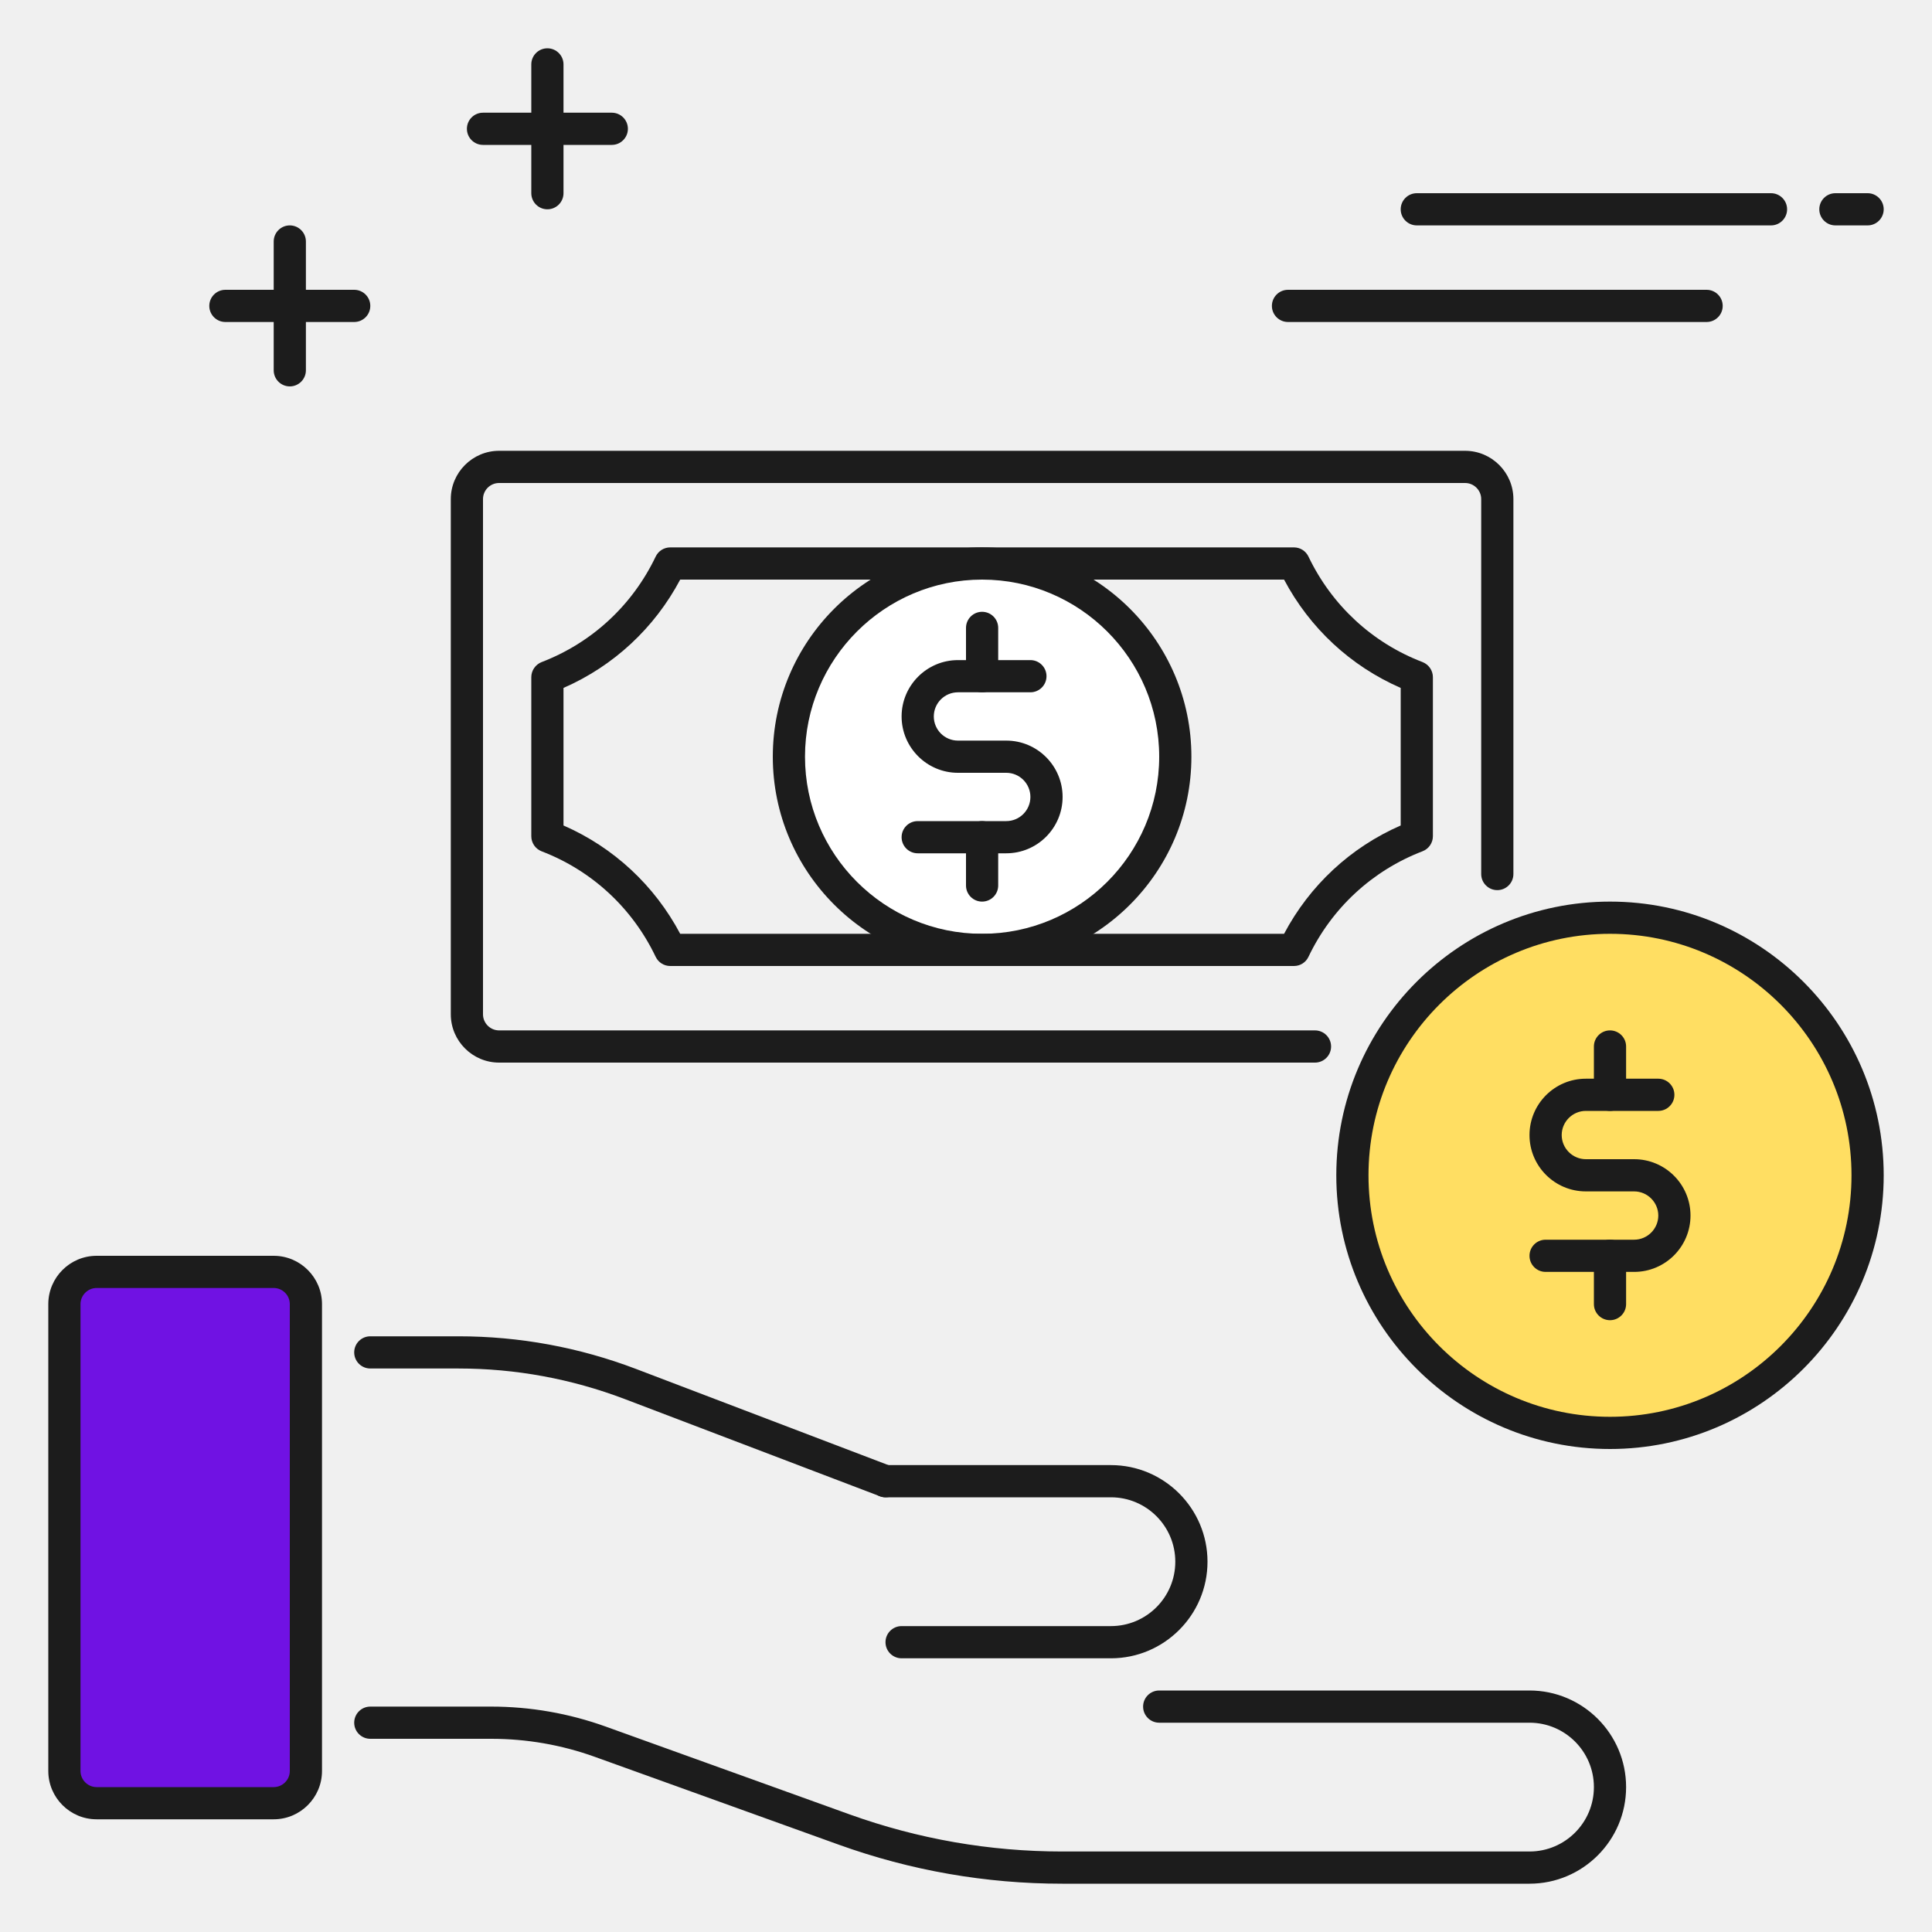
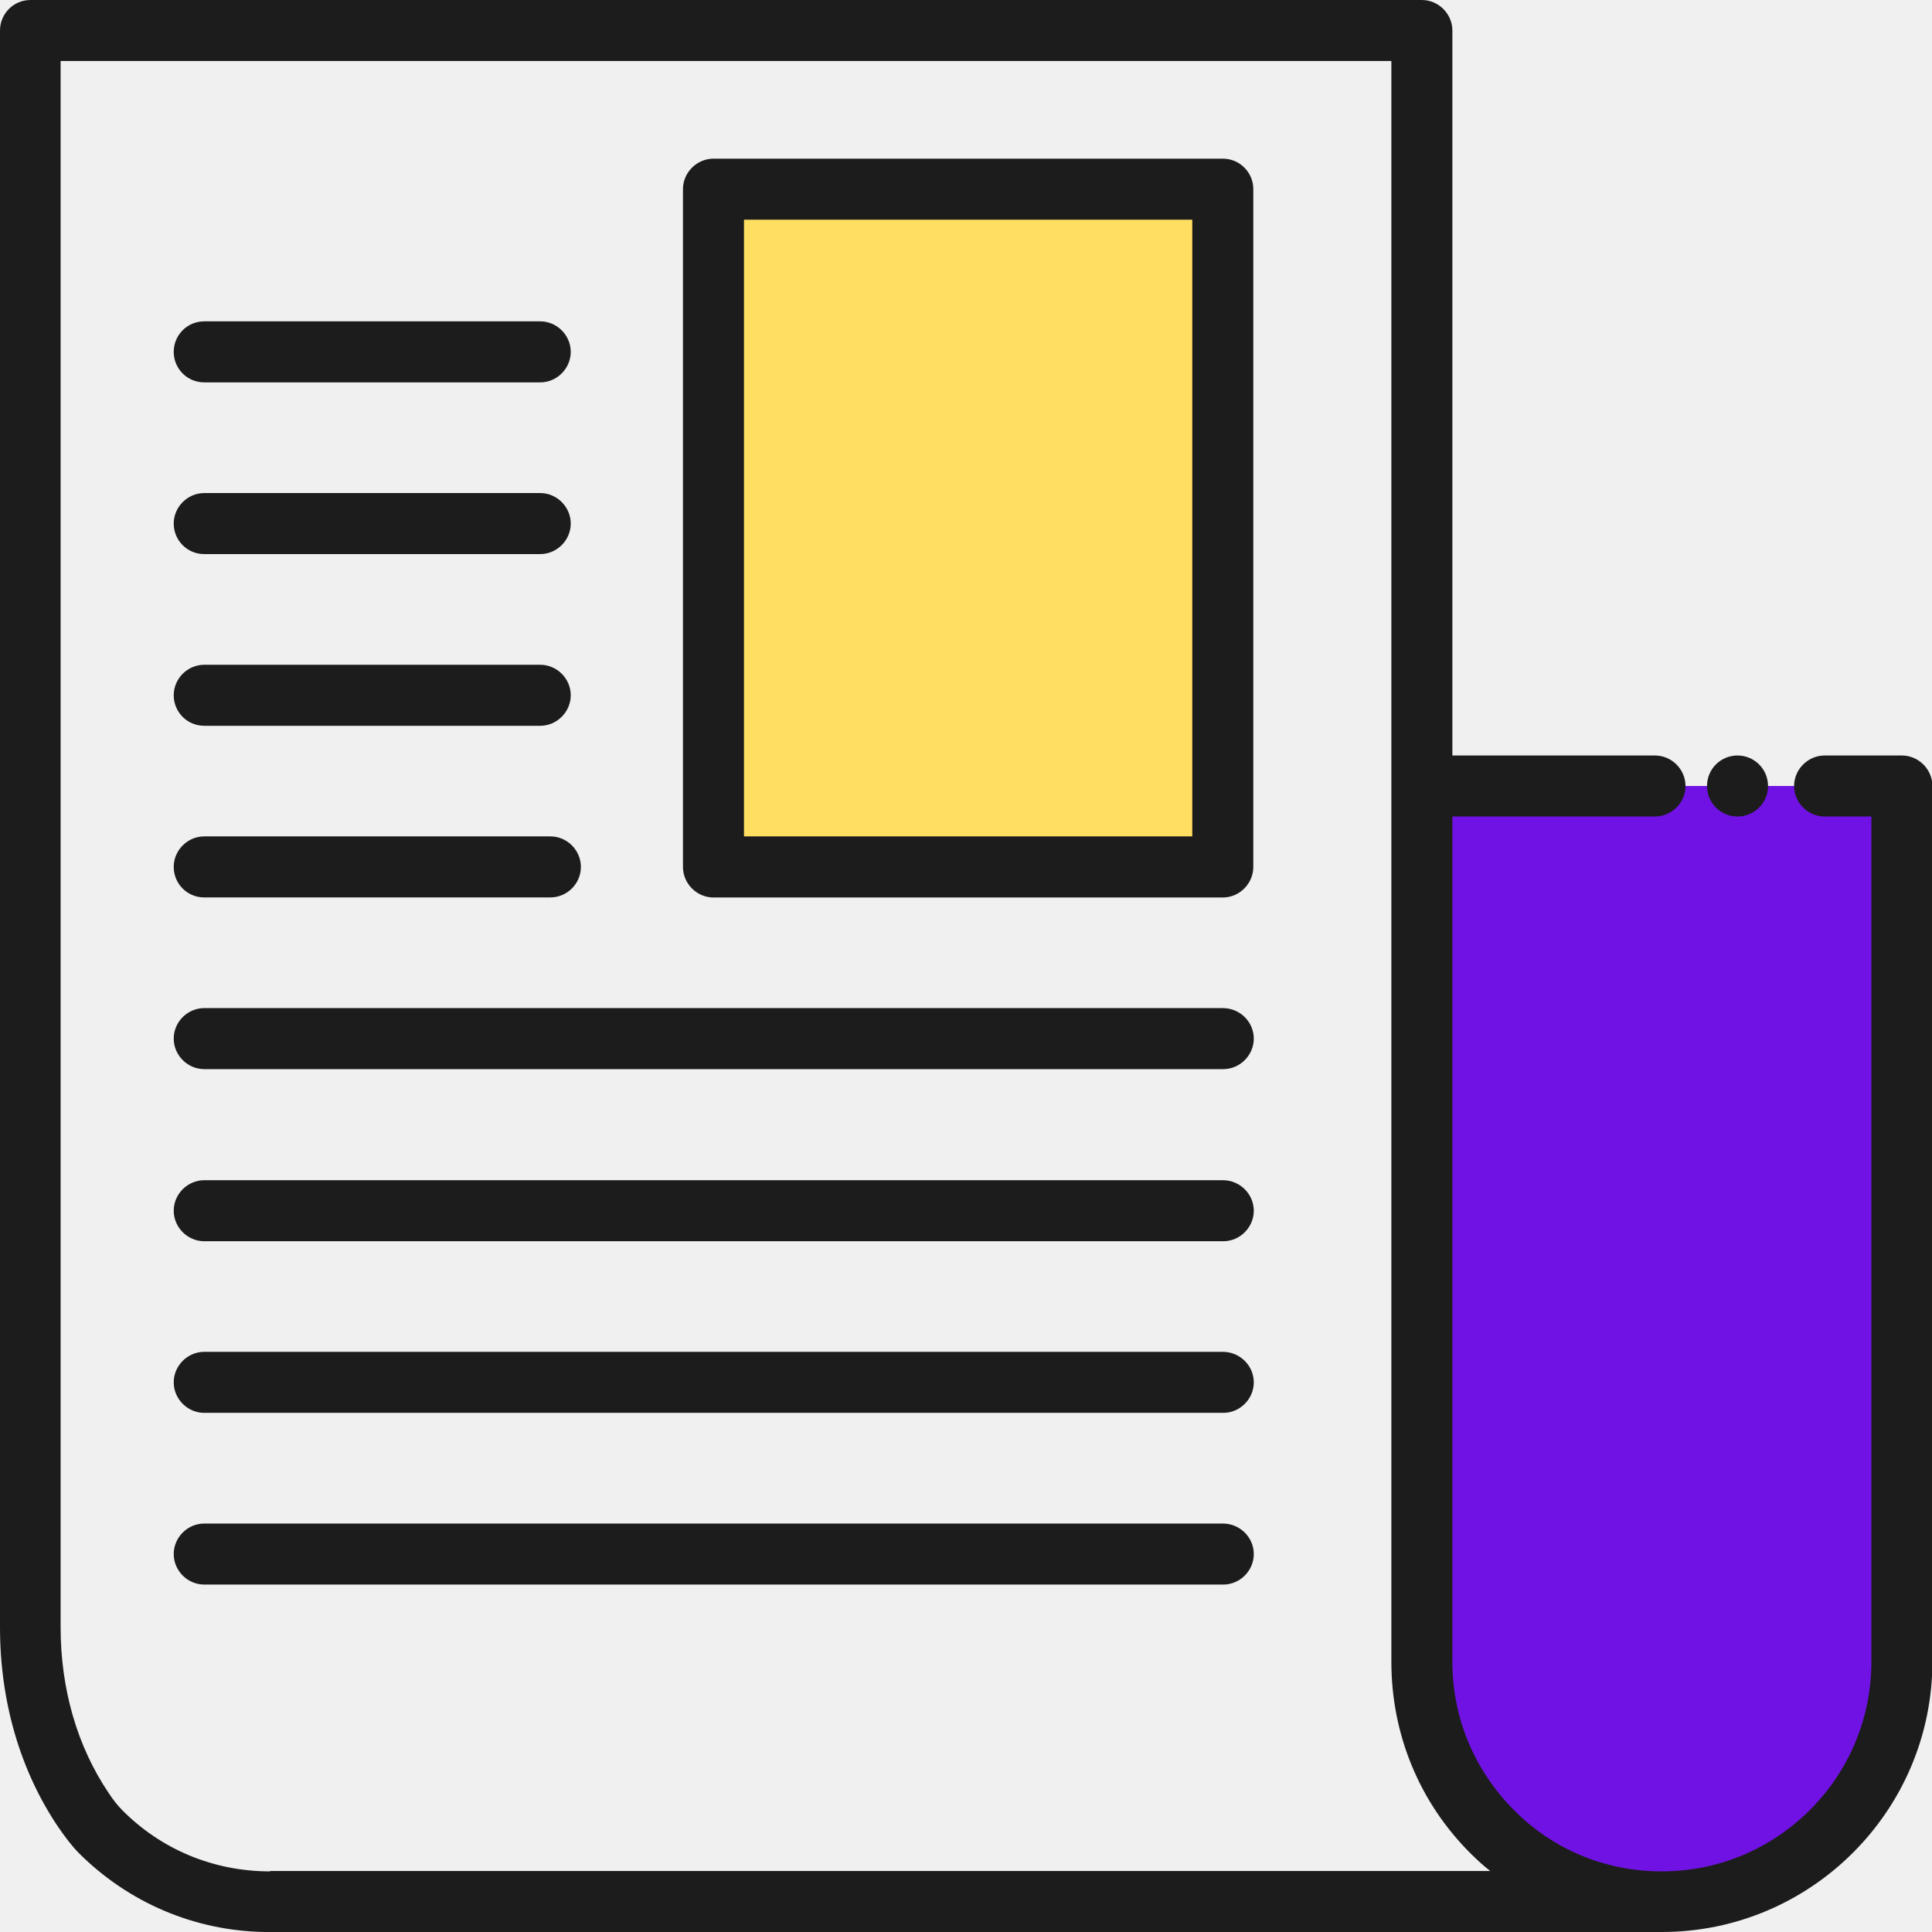
- <svg xmlns="http://www.w3.org/2000/svg" width="30" height="30" viewBox="0 0 30 30" fill="none">
-   <path d="M20.419 16.5H7.75C7.337 16.5 7 16.163 7 15.75V7.75C7 7.337 7.337 7 7.75 7H22.75C23.163 7 23.5 7.337 23.5 7.75V13.572C23.5 13.71 23.388 13.822 23.25 13.822C23.112 13.822 23 13.71 23 13.572V7.75C23 7.612 22.887 7.5 22.75 7.5H7.75C7.612 7.5 7.5 7.612 7.5 7.75V15.75C7.5 15.887 7.612 16 7.75 16H20.419C20.557 16 20.669 16.112 20.669 16.25C20.669 16.388 20.557 16.5 20.419 16.5Z" fill="#1C1C1C" />
-   <path d="M13.75 23.25C13.72 23.25 13.691 23.244 13.661 23.233L9.7 21.724C8.873 21.41 8.005 21.25 7.12 21.25H5.75C5.612 21.25 5.5 21.138 5.5 21C5.5 20.862 5.612 20.75 5.75 20.75H7.12C8.066 20.75 8.994 20.921 9.879 21.258L13.839 22.767C13.969 22.816 14.033 22.96 13.983 23.09C13.946 23.189 13.851 23.25 13.75 23.25Z" fill="#1C1C1C" />
-   <path d="M23.75 29.25H16.495C15.309 29.25 14.14 29.046 13.024 28.644L9.236 27.28C8.719 27.094 8.177 27 7.628 27H5.75C5.612 27 5.5 26.888 5.5 26.75C5.5 26.612 5.612 26.5 5.75 26.5H7.628C8.235 26.5 8.834 26.605 9.405 26.81L13.193 28.174C14.255 28.556 15.367 28.75 16.495 28.75H23.75C24.302 28.75 24.75 28.302 24.75 27.75C24.75 27.198 24.302 26.75 23.75 26.75H18C17.862 26.75 17.75 26.638 17.75 26.5C17.75 26.362 17.862 26.25 18 26.25H23.75C24.577 26.25 25.25 26.923 25.25 27.75C25.25 28.577 24.577 29.25 23.75 29.25Z" fill="#1C1C1C" />
-   <path d="M1 20.25V27.5C1 27.776 1.224 28 1.5 28H4.25C4.526 28 4.75 27.776 4.75 27.5V20.25C4.75 19.974 4.526 19.75 4.25 19.75H1.5C1.224 19.75 1 19.974 1 20.25Z" fill="#7012E3" />
-   <path d="M4.25 28.25H1.5C1.087 28.25 0.75 27.913 0.75 27.5V20.25C0.75 19.837 1.087 19.5 1.5 19.5H4.25C4.663 19.5 5 19.837 5 20.25V27.5C5 27.913 4.663 28.25 4.25 28.25ZM1.5 20C1.363 20 1.25 20.113 1.25 20.25V27.5C1.25 27.637 1.363 27.75 1.5 27.75H4.25C4.388 27.75 4.5 27.637 4.5 27.5V20.25C4.5 20.113 4.388 20 4.25 20H1.5Z" fill="#1C1C1C" />
-   <path d="M17.25 25.75H14C13.862 25.75 13.75 25.638 13.75 25.5C13.75 25.362 13.862 25.25 14 25.25H17.25C17.802 25.25 18.25 24.802 18.25 24.25C18.25 23.698 17.802 23.25 17.25 23.25H13.75C13.612 23.25 13.5 23.138 13.5 23C13.5 22.862 13.612 22.75 13.75 22.75H17.25C18.077 22.75 18.75 23.423 18.75 24.25C18.75 25.077 18.077 25.75 17.25 25.75Z" fill="#1C1C1C" />
-   <path d="M15.25 14.75C16.907 14.75 18.25 13.407 18.25 11.75C18.25 10.093 16.907 8.75 15.25 8.75C13.593 8.75 12.25 10.093 12.25 11.75C12.25 13.407 13.593 14.75 15.25 14.75Z" fill="white" />
-   <path d="M15.25 15C13.458 15 12 13.542 12 11.75C12 9.958 13.458 8.5 15.25 8.5C17.042 8.5 18.5 9.958 18.5 11.75C18.5 13.542 17.042 15 15.25 15ZM15.25 9C13.734 9 12.5 10.234 12.5 11.75C12.5 13.266 13.734 14.5 15.25 14.5C16.766 14.5 18 13.266 18 11.75C18 10.234 16.766 9 15.25 9Z" fill="#1C1C1C" />
-   <path d="M15.625 13.25H14.25C14.112 13.25 14 13.138 14 13C14 12.862 14.112 12.75 14.25 12.75H15.625C15.832 12.75 16 12.582 16 12.375C16 12.168 15.832 12 15.625 12H14.875C14.393 12 14 11.607 14 11.125C14 10.643 14.393 10.25 14.875 10.25H16C16.138 10.25 16.25 10.362 16.25 10.5C16.25 10.638 16.138 10.75 16 10.75H14.875C14.668 10.75 14.5 10.918 14.5 11.125C14.5 11.332 14.668 11.5 14.875 11.5H15.625C16.108 11.5 16.5 11.893 16.5 12.375C16.5 12.857 16.108 13.25 15.625 13.25Z" fill="#1C1C1C" />
-   <path d="M15.25 10.75C15.112 10.75 15 10.638 15 10.5V9.75C15 9.612 15.112 9.5 15.25 9.5C15.388 9.5 15.5 9.612 15.5 9.75V10.5C15.5 10.638 15.388 10.75 15.25 10.75Z" fill="#1C1C1C" />
-   <path d="M15.25 14C15.112 14 15 13.888 15 13.75V13C15 12.862 15.112 12.75 15.25 12.75C15.388 12.75 15.5 12.862 15.5 13V13.75C15.5 13.888 15.388 14 15.25 14Z" fill="#1C1C1C" />
-   <path d="M20.093 15H10.407C10.311 15 10.223 14.945 10.181 14.857C9.82 14.101 9.191 13.518 8.41 13.219C8.313 13.181 8.25 13.088 8.25 12.985V10.515C8.25 10.412 8.314 10.319 8.41 10.281C9.191 9.981 9.82 9.399 10.181 8.643C10.223 8.555 10.311 8.5 10.407 8.5H20.093C20.189 8.5 20.276 8.555 20.318 8.643C20.68 9.399 21.308 9.982 22.09 10.281C22.186 10.319 22.25 10.412 22.25 10.515V12.985C22.25 13.088 22.186 13.181 22.09 13.218C21.308 13.518 20.679 14.101 20.318 14.857C20.277 14.945 20.189 15 20.093 15ZM10.562 14.5H19.939C20.337 13.748 20.971 13.158 21.75 12.818V10.682C20.971 10.342 20.337 9.752 19.939 9H10.562C10.163 9.752 9.528 10.342 8.75 10.682V12.818C9.528 13.158 10.163 13.748 10.562 14.5Z" fill="#1C1C1C" />
-   <path d="M25 22.25C27.209 22.25 29 20.459 29 18.25C29 16.041 27.209 14.25 25 14.25C22.791 14.25 21 16.041 21 18.25C21 20.459 22.791 22.25 25 22.25Z" fill="#FFDE62" />
-   <path d="M25 22.5C22.657 22.5 20.75 20.593 20.75 18.25C20.75 15.906 22.657 14 25 14C27.343 14 29.25 15.906 29.25 18.25C29.25 20.593 27.343 22.5 25 22.5ZM25 14.5C22.932 14.5 21.25 16.182 21.25 18.25C21.25 20.318 22.932 22 25 22C27.068 22 28.75 20.318 28.75 18.25C28.75 16.182 27.068 14.5 25 14.5Z" fill="#1C1C1C" />
-   <path d="M25 17.25C24.862 17.25 24.75 17.138 24.75 17V16.25C24.75 16.112 24.862 16 25 16C25.138 16 25.25 16.112 25.25 16.25V17C25.25 17.138 25.138 17.25 25 17.25Z" fill="#1C1C1C" />
-   <path d="M25 20.5C24.862 20.5 24.75 20.388 24.75 20.25V19.5C24.75 19.362 24.862 19.25 25 19.25C25.138 19.25 25.25 19.362 25.25 19.5V20.25C25.25 20.388 25.138 20.5 25 20.5Z" fill="#1C1C1C" />
-   <path d="M25.375 19.75H24C23.862 19.75 23.75 19.638 23.75 19.5C23.75 19.362 23.862 19.25 24 19.25H25.375C25.581 19.25 25.75 19.081 25.75 18.875C25.75 18.669 25.581 18.5 25.375 18.5H24.625C24.142 18.5 23.75 18.108 23.75 17.625C23.75 17.142 24.142 16.75 24.625 16.75H25.75C25.888 16.75 26 16.862 26 17C26 17.138 25.888 17.25 25.75 17.25H24.625C24.419 17.25 24.25 17.419 24.25 17.625C24.25 17.831 24.419 18 24.625 18H25.375C25.858 18 26.25 18.392 26.25 18.875C26.25 19.358 25.858 19.75 25.375 19.75Z" fill="#1C1C1C" />
-   <path d="M29 3.5H28.5C28.362 3.5 28.25 3.388 28.25 3.25C28.25 3.112 28.362 3 28.5 3H29C29.138 3 29.25 3.112 29.25 3.25C29.25 3.388 29.138 3.5 29 3.5Z" fill="#1C1C1C" />
-   <path d="M27.5 3.5H22C21.862 3.5 21.75 3.388 21.75 3.25C21.75 3.112 21.862 3 22 3H27.5C27.638 3 27.75 3.112 27.75 3.25C27.75 3.388 27.638 3.5 27.5 3.5Z" fill="#1C1C1C" />
-   <path d="M26.5 5H20C19.862 5 19.75 4.888 19.75 4.75C19.75 4.612 19.862 4.5 20 4.5H26.5C26.638 4.5 26.75 4.612 26.75 4.75C26.75 4.888 26.638 5 26.5 5Z" fill="#1C1C1C" />
-   <path d="M9.5 2.25H7.5C7.362 2.25 7.25 2.138 7.25 2C7.25 1.862 7.362 1.75 7.5 1.75H9.5C9.638 1.75 9.75 1.862 9.75 2C9.75 2.138 9.638 2.25 9.5 2.25Z" fill="#1C1C1C" />
-   <path d="M8.5 3.25C8.362 3.25 8.25 3.138 8.25 3V1C8.25 0.862 8.362 0.75 8.5 0.75C8.638 0.75 8.75 0.862 8.75 1V3C8.75 3.138 8.638 3.25 8.5 3.25Z" fill="#1C1C1C" />
-   <path d="M5.5 5H3.5C3.362 5 3.25 4.888 3.25 4.75C3.25 4.612 3.362 4.5 3.5 4.5H5.5C5.638 4.5 5.75 4.612 5.75 4.75C5.75 4.888 5.638 5 5.5 5Z" fill="#1C1C1C" />
-   <path d="M4.5 6C4.362 6 4.25 5.888 4.25 5.75V3.75C4.25 3.612 4.362 3.5 4.5 3.5C4.638 3.5 4.75 3.612 4.75 3.75V5.75C4.75 5.888 4.638 6 4.5 6Z" fill="#1C1C1C" />
+ <svg xmlns="http://www.w3.org/2000/svg" width="24" height="24" viewBox="0 0 24 24" fill="none">
+   <path d="M8.867 10.773L15.194 10.773L15.194 2.354L8.867 2.354L8.867 10.773Z" fill="#FFDE62" />
+   <path d="M17.663 9.764V20.644C17.663 21.463 17.996 22.211 18.532 22.752C19.073 23.292 19.816 23.626 20.639 23.626C22.287 23.626 23.621 22.292 23.621 20.644V9.764H17.663Z" fill="#7012E3" />
+   <path d="M23.626 9.385H22.666C22.459 9.385 22.287 9.557 22.287 9.764C22.287 9.971 22.459 10.143 22.666 10.143H23.247V20.644C23.247 22.08 22.08 23.247 20.644 23.247C19.947 23.247 19.295 22.979 18.805 22.484C18.315 21.989 18.042 21.342 18.042 20.644V10.143H20.558C20.766 10.143 20.938 9.971 20.938 9.764C20.938 9.557 20.766 9.385 20.558 9.385H18.042V0.379C18.042 0.172 17.87 0 17.663 0H0.379C0.167 0 0 0.172 0 0.379V20.215C0 21.14 0.253 21.999 0.723 22.696C0.814 22.828 0.895 22.934 0.98 23.02C1.597 23.636 2.416 23.985 3.285 24C3.295 24 3.3 24 3.31 24H20.644C22.494 24 24.005 22.494 24.005 20.639V9.764C24.005 9.557 23.833 9.385 23.626 9.385ZM3.356 23.247C2.658 23.247 2.006 22.979 1.516 22.484C1.461 22.428 1.405 22.358 1.349 22.272C0.96 21.695 0.753 20.983 0.753 20.215V0.758H17.284V9.764V20.644C17.284 21.544 17.632 22.388 18.264 23.02C18.345 23.1 18.426 23.176 18.512 23.242H3.356V23.247Z" fill="#1C1C1C" />
+   <path d="M15.19 1.971H8.863C8.656 1.971 8.484 2.143 8.484 2.35V10.769C8.484 10.977 8.656 11.149 8.863 11.149H15.19C15.397 11.149 15.569 10.977 15.569 10.769V2.35C15.569 2.143 15.402 1.971 15.19 1.971ZM14.811 10.39H9.242V2.729H14.811V10.39Z" fill="#1C1C1C" />
+   <path d="M2.537 4.75H6.711C6.918 4.75 7.09 4.578 7.09 4.371C7.09 4.164 6.918 3.992 6.711 3.992H2.537C2.324 3.992 2.158 4.164 2.158 4.371C2.158 4.578 2.324 4.75 2.537 4.75Z" fill="#1C1C1C" />
+   <path d="M2.537 6.883H6.711C6.918 6.883 7.09 6.711 7.09 6.504C7.09 6.297 6.918 6.125 6.711 6.125H2.537C2.33 6.125 2.158 6.297 2.158 6.504C2.158 6.711 2.324 6.883 2.537 6.883Z" fill="#1C1C1C" />
+   <path d="M2.537 9.016H6.711C6.918 9.016 7.09 8.844 7.09 8.637C7.09 8.429 6.918 8.258 6.711 8.258H2.537C2.33 8.258 2.158 8.429 2.158 8.637C2.158 8.844 2.324 9.016 2.537 9.016Z" fill="#1C1C1C" />
+   <path d="M2.537 11.148H6.837C7.045 11.148 7.216 10.977 7.216 10.769C7.216 10.562 7.045 10.39 6.837 10.39H2.537C2.33 10.39 2.158 10.562 2.158 10.769C2.158 10.977 2.324 11.148 2.537 11.148Z" fill="#1C1C1C" />
+   <path d="M15.191 12.523H2.537C2.33 12.523 2.158 12.694 2.158 12.902C2.158 13.109 2.33 13.281 2.537 13.281H15.196C15.403 13.281 15.575 13.109 15.575 12.902C15.575 12.694 15.403 12.523 15.191 12.523Z" fill="#1C1C1C" />
+   <path d="M15.191 14.661H2.537C2.33 14.661 2.158 14.833 2.158 15.04C2.158 15.247 2.33 15.419 2.537 15.419H15.196C15.403 15.419 15.575 15.247 15.575 15.04C15.575 14.833 15.403 14.661 15.191 14.661Z" fill="#1C1C1C" />
+   <path d="M15.191 16.793H2.537C2.33 16.793 2.158 16.965 2.158 17.172C2.158 17.379 2.33 17.551 2.537 17.551H15.196C15.403 17.551 15.575 17.379 15.575 17.172C15.575 16.965 15.403 16.793 15.191 16.793Z" fill="#1C1C1C" />
+   <path d="M15.191 18.926H2.537C2.33 18.926 2.158 19.098 2.158 19.305C2.158 19.512 2.33 19.684 2.537 19.684H15.196C15.403 19.684 15.575 19.512 15.575 19.305C15.575 19.098 15.403 18.926 15.191 18.926Z" fill="#1C1C1C" />
+   <path d="M21.584 10.143C21.793 10.143 21.963 9.973 21.963 9.764C21.963 9.554 21.793 9.385 21.584 9.385C21.374 9.385 21.205 9.554 21.205 9.764C21.205 9.973 21.374 10.143 21.584 10.143Z" fill="#1C1C1C" />
</svg>
